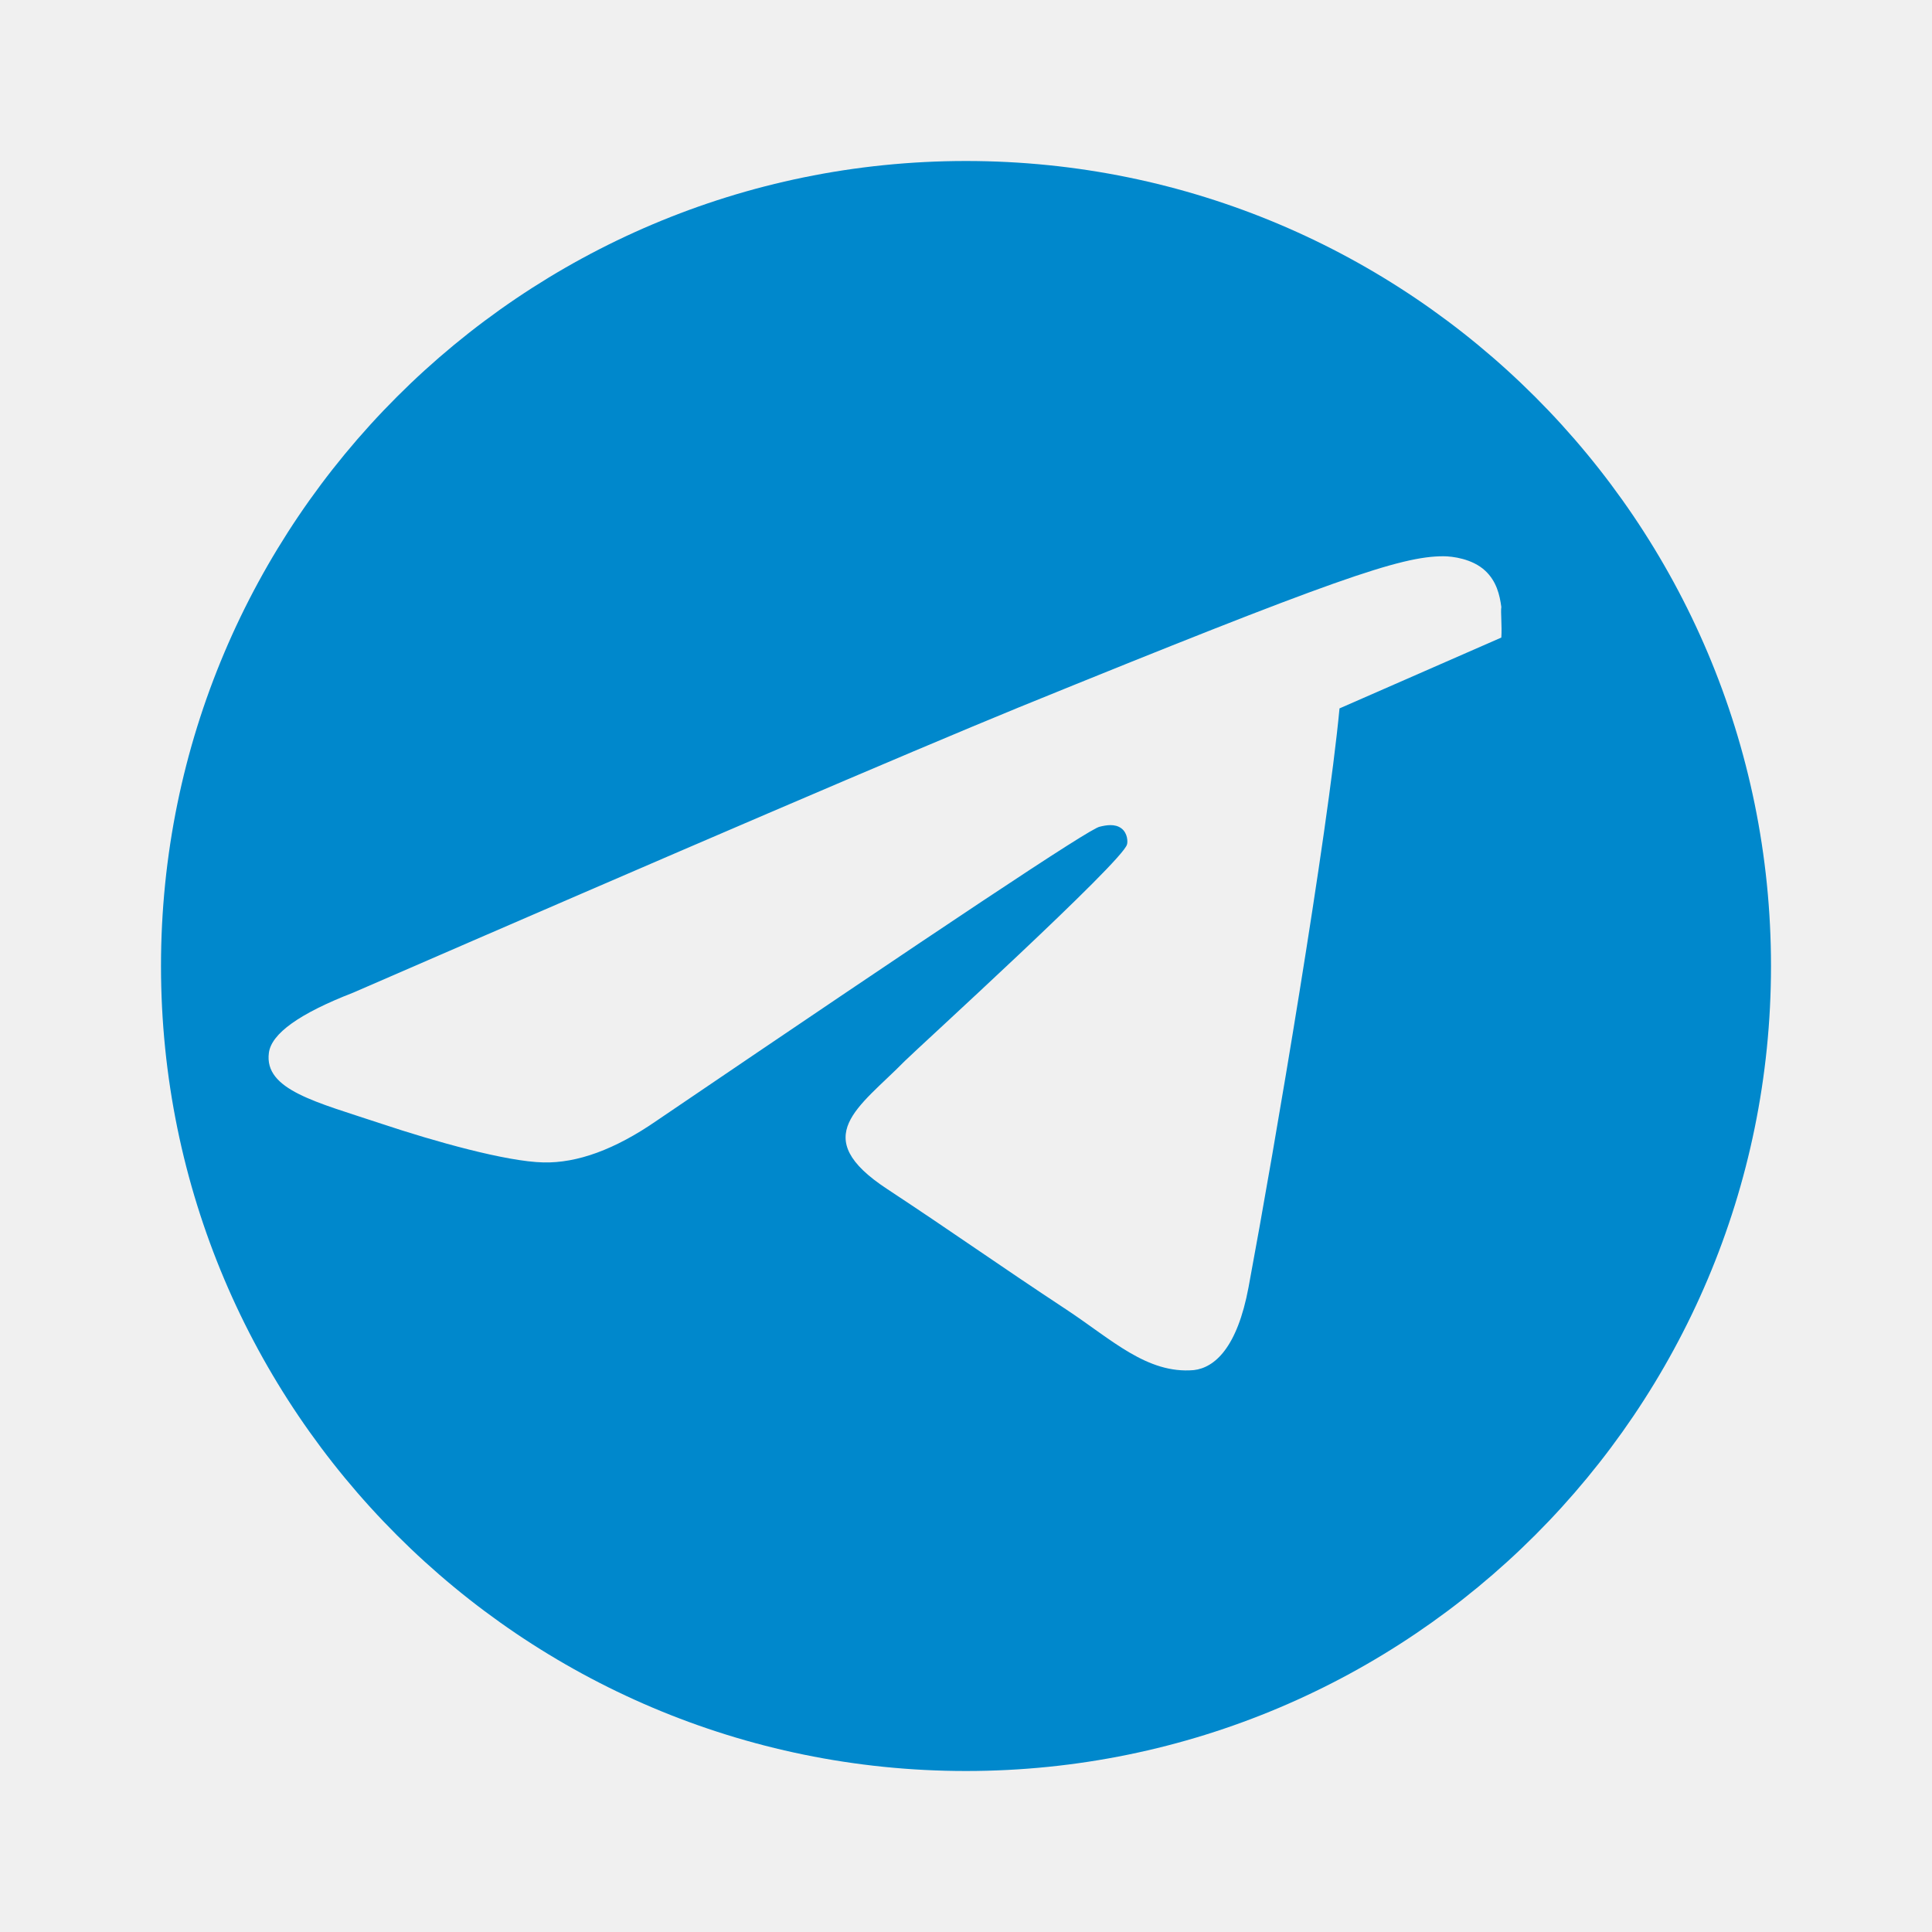
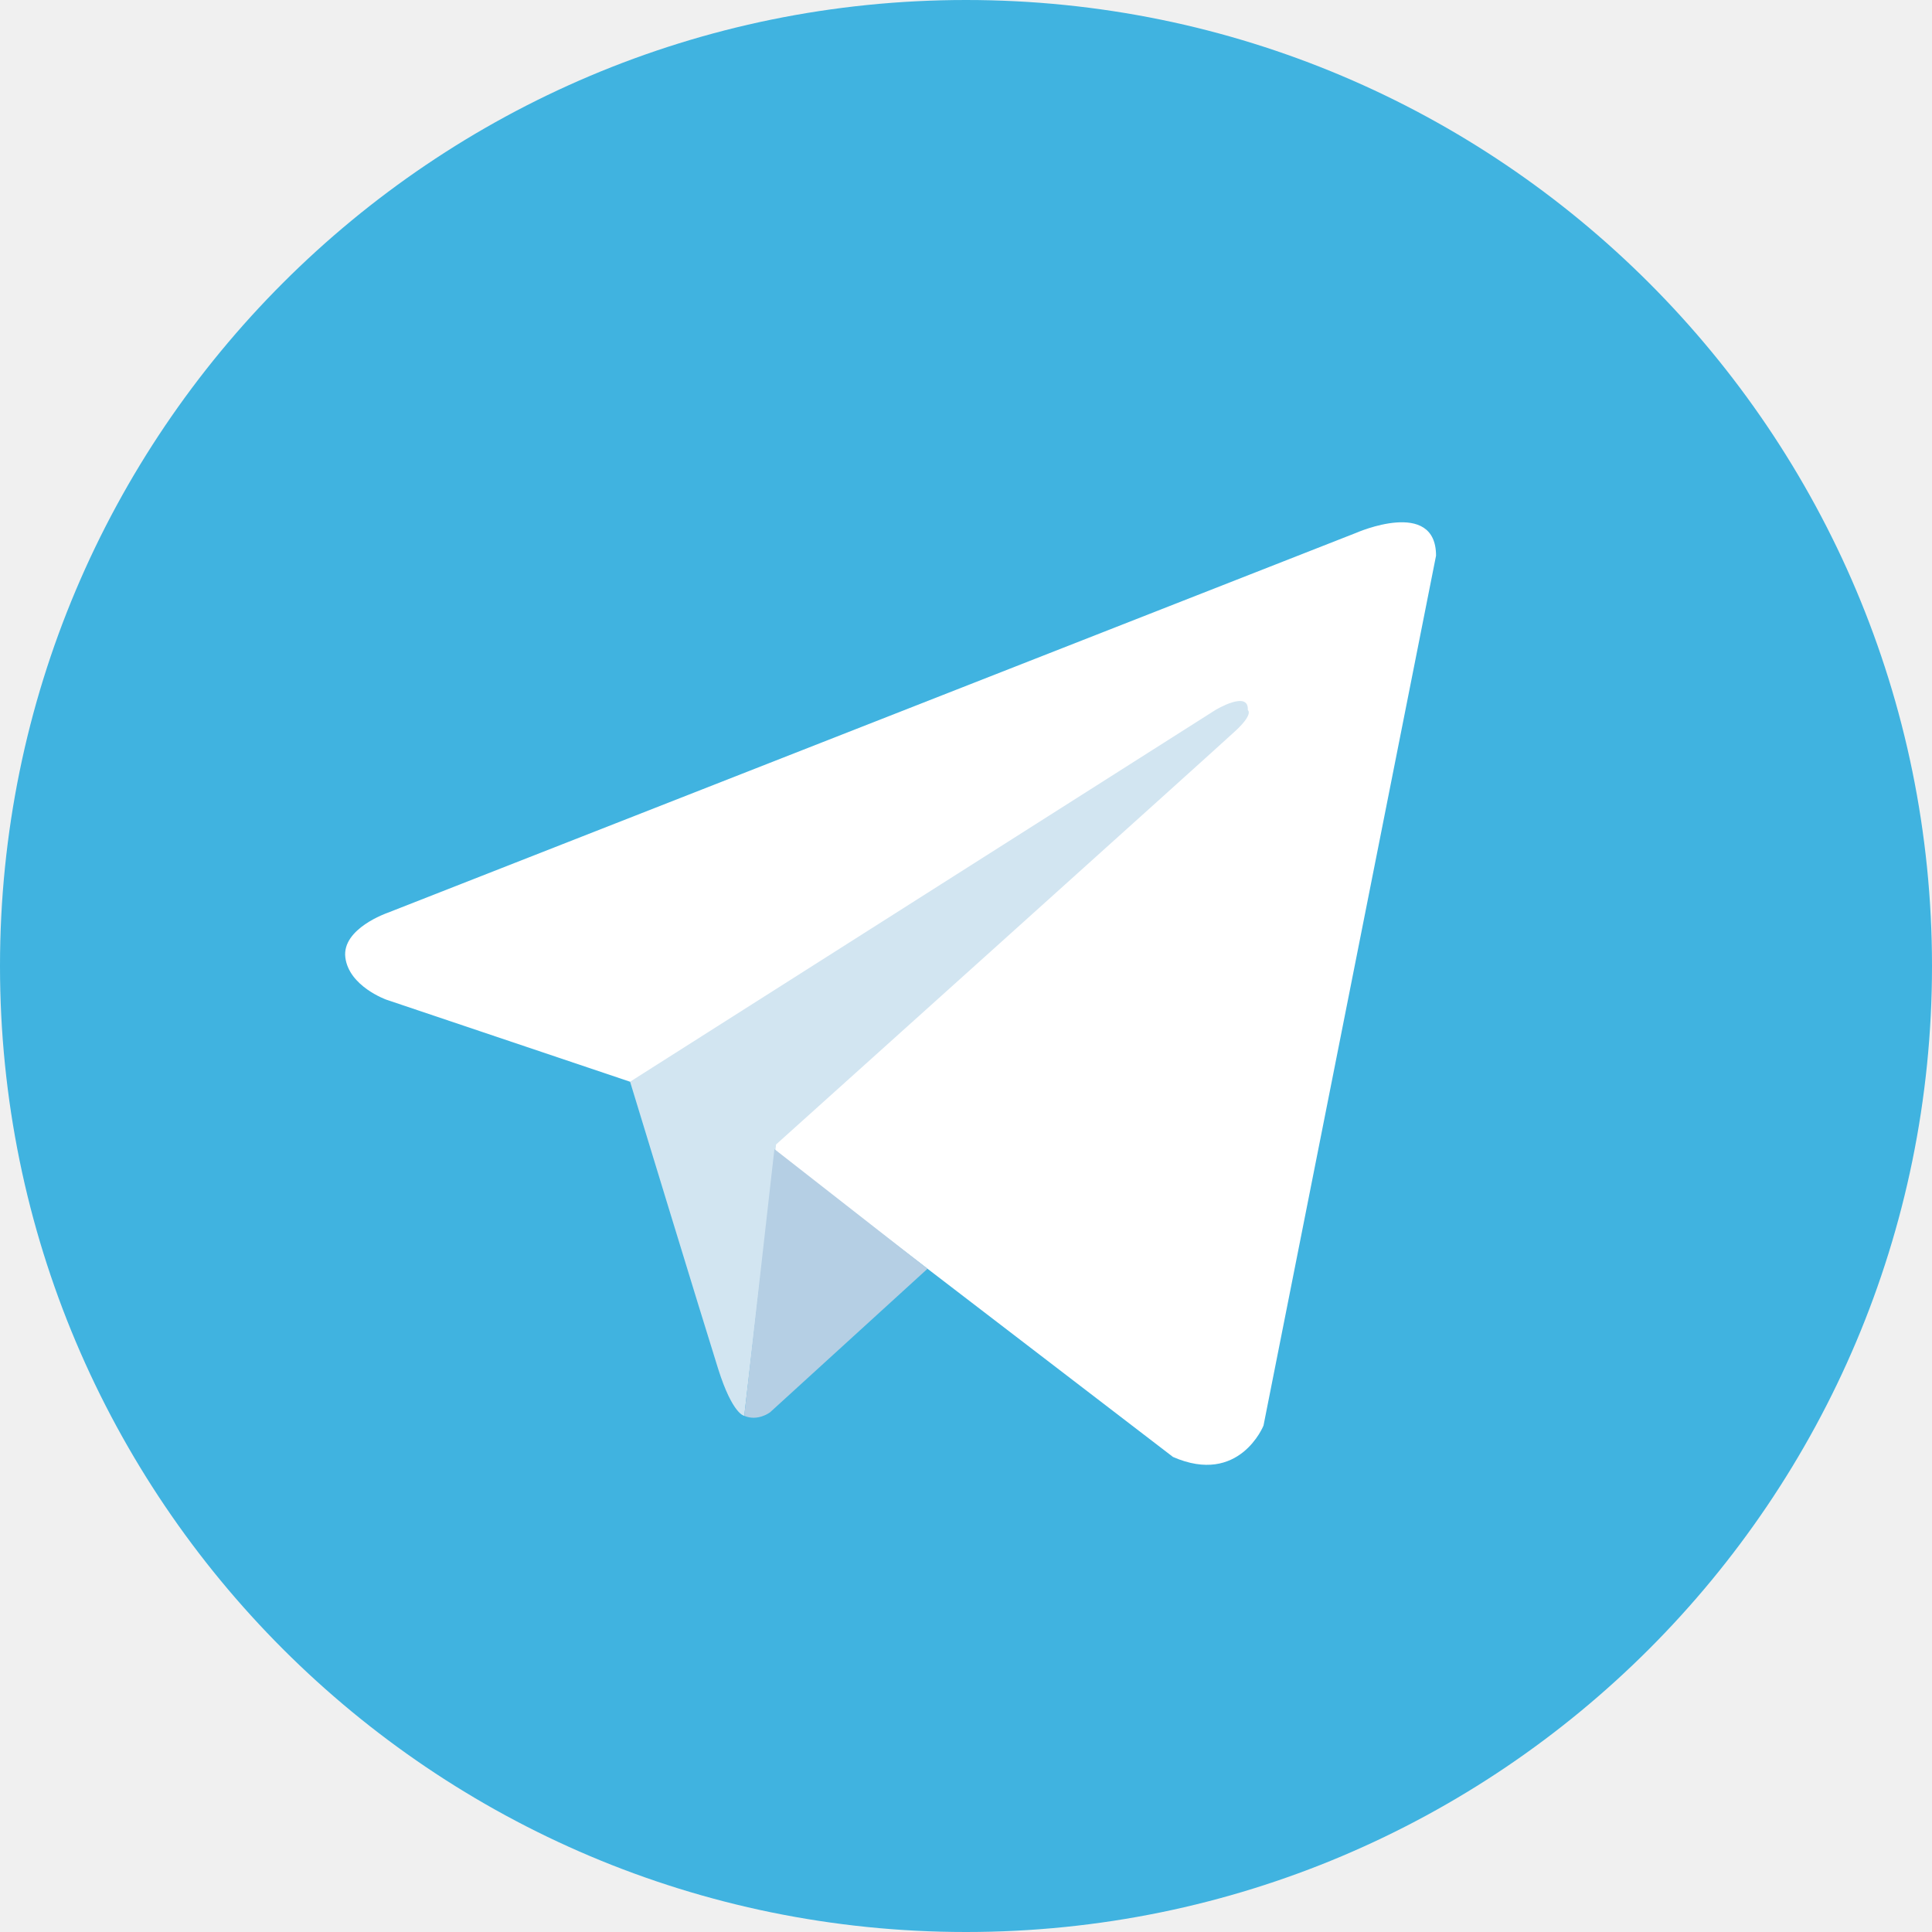
- <svg xmlns="http://www.w3.org/2000/svg" width="24px" height="24px" viewBox="0 0 24 24" version="1.1">
-   <path d="M12 2C6.48 2 2 6.48 2 12s4.48 10 10 10 10-4.48 10-10S17.52 2 12 2zm4.64 6.8c-.15 1.58-.8 5.42-1.13 7.19-.14.75-.42 1-.68 1.03-.58.05-1.02-.38-1.58-.75-.88-.58-1.38-.94-2.23-1.5-.99-.65-.35-1.01.22-1.59.15-.15 2.71-2.48 2.76-2.69.01-.03.01-.14-.07-.2-.08-.06-.19-.04-.27-.02-.12.02-1.95 1.24-5.5 3.65-.52.36-.99.53-1.41.52-.46-.01-1.35-.26-2.01-.48-.81-.27-1.46-.42-1.4-.88.03-.24.38-.49 1.05-.75 4.12-1.79 6.87-2.97 8.26-3.54 3.93-1.6 4.75-1.88 5.28-1.88.11 0 .36.03.52.18.14.13.18.3.2.45-.01.06.01.24 0 .38z" fill="#0088cc" />
+ <svg xmlns="http://www.w3.org/2000/svg" width="800px" height="800px" viewBox="0 0 256 256" version="1.1" preserveAspectRatio="xMidYMid">
+   <g>
+     <path d="M128,0 C57.307,0 0,57.307 0,128 L0,128 C0,198.693 57.307,256 128,256 L128,256 C198.693,256 256,198.693 256,128 L256,128 C256,57.307 198.693,0 128,0 L128,0 Z" fill="#40B3E0">
+ </path>
+     <path d="M190.283,73.631 L167.421,188.898 C167.421,188.898 164.224,196.892 155.431,193.055 L102.673,152.607 L83.489,143.335 L51.195,132.463 C51.195,132.463 46.239,130.705 45.759,126.868 C45.28,123.031 51.355,120.953 51.355,120.953 L179.731,70.593 C179.731,70.593 190.283,65.957 190.283,73.631" fill="#FFFFFF">
+ </path>
+     <path d="M98.618,187.603 C98.618,187.603 97.078,187.459 95.159,181.383 C93.241,175.309 83.489,143.334 83.489,143.334 L161.026,94.094 C161.026,94.094 165.503,91.376 165.343,94.094 C165.343,94.094 166.142,94.573 163.744,96.811 C161.346,99.05 102.833,151.648 102.833,151.648" fill="#D2E5F1">
+ </path>
+     <path d="M122.901,168.115 L102.034,187.141 C102.034,187.141 100.403,188.379 98.618,187.603 L102.614,152.262" fill="#B5CFE4">
+ </path>
+   </g>
</svg>
